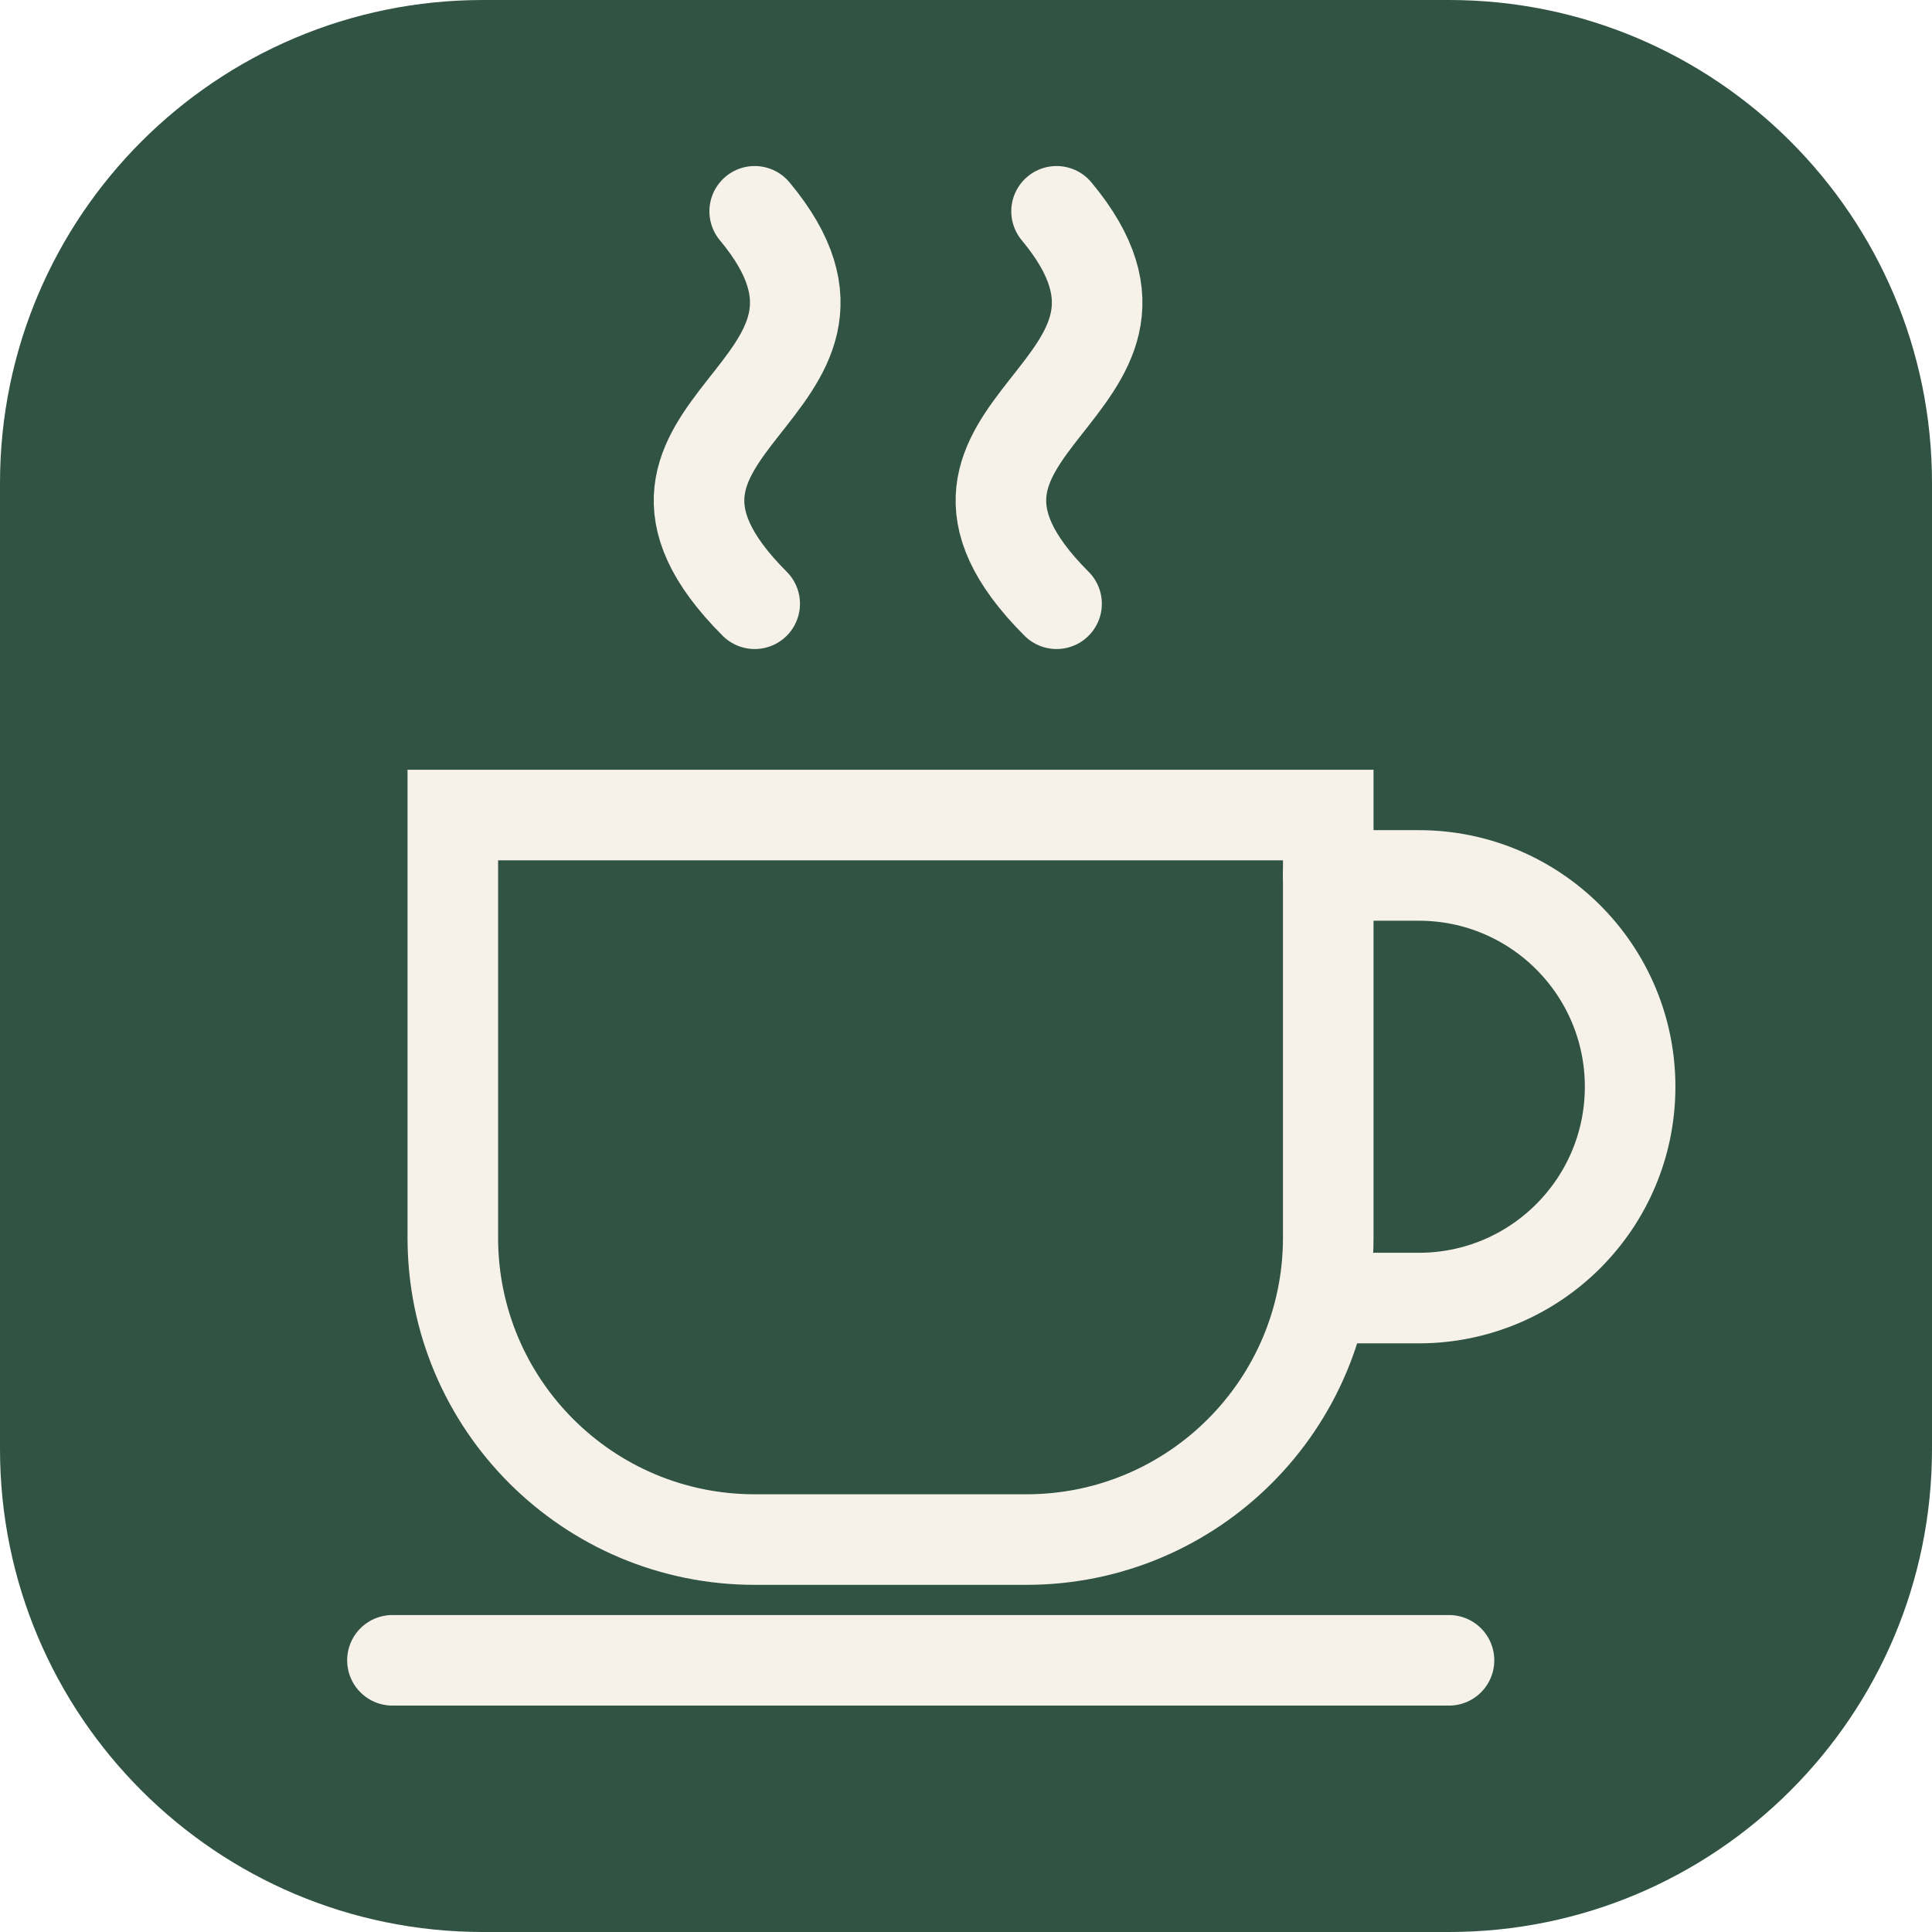
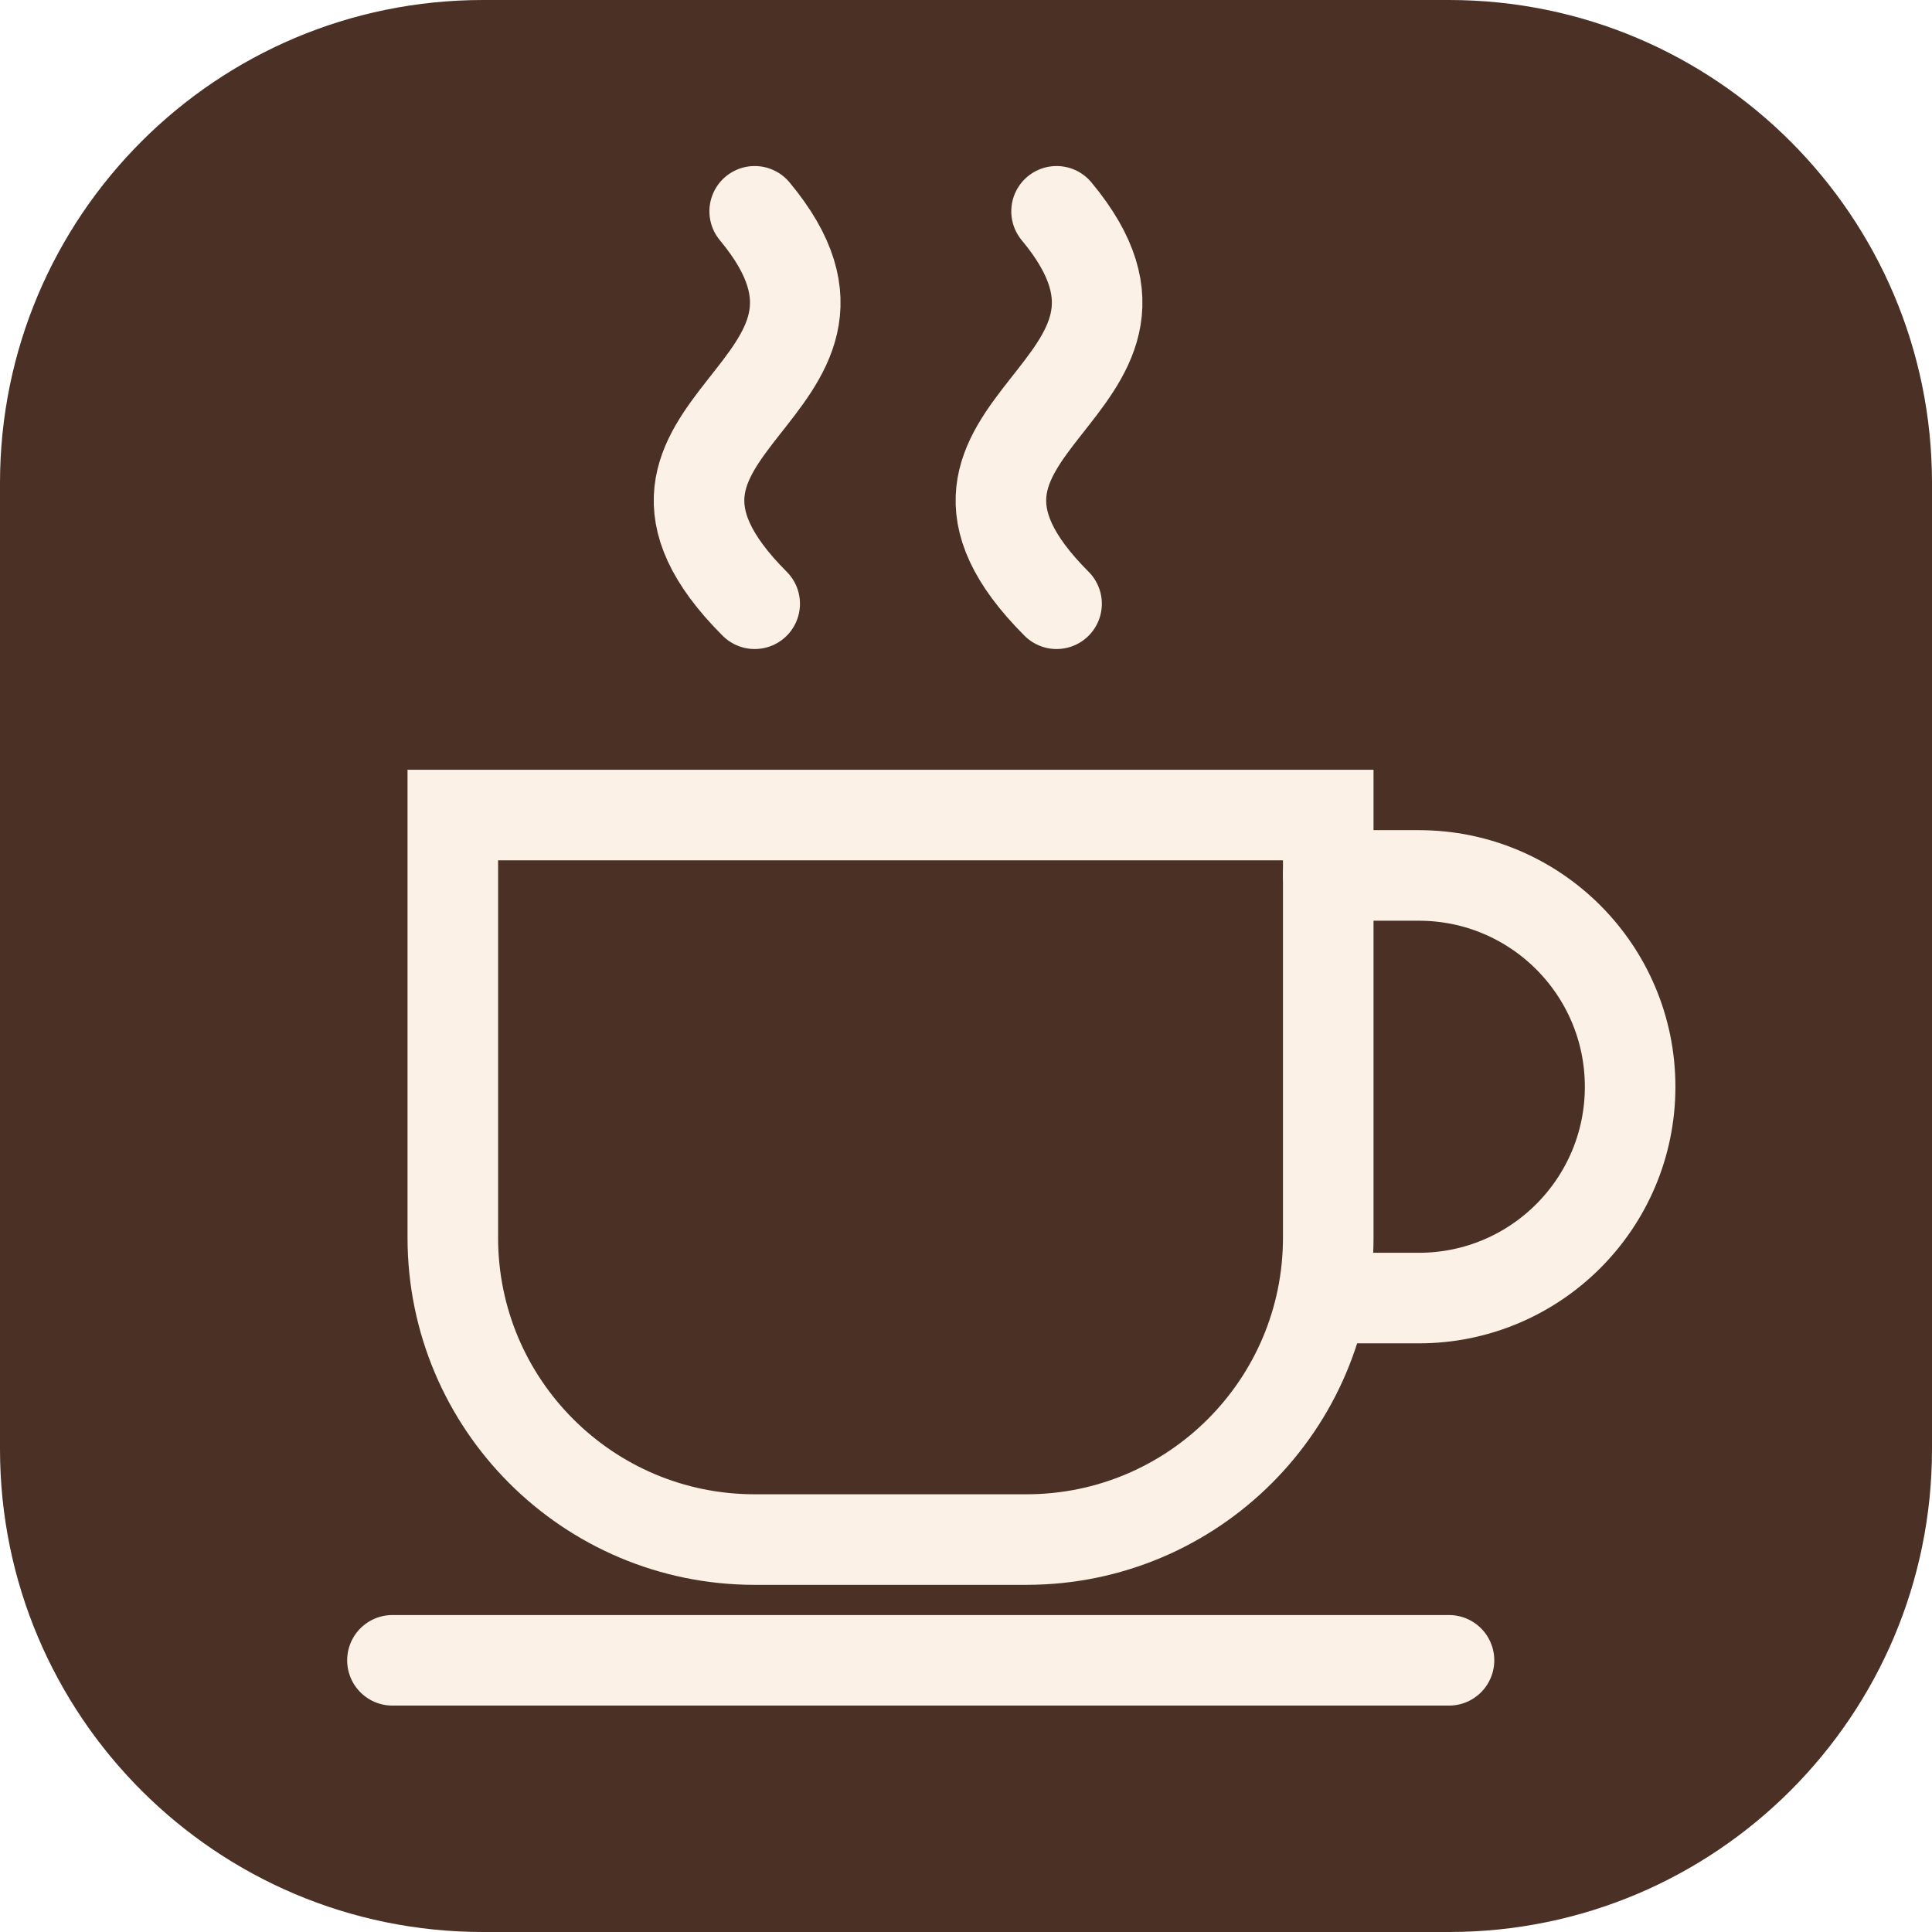
<svg xmlns="http://www.w3.org/2000/svg" viewBox="0 0 64 64">
-   <rect width="64" height="64" rx="16" fill="#315344" />
-   <g fill="none" stroke="#F6F2EA" stroke-width="3" stroke-linecap="round">
+   <rect width="64" height="64" rx="16" fill="#4A3025" />
+   <g fill="none" stroke="#FBF1E6" stroke-width="3" stroke-linecap="round">
    <path d="M15 27h29v14a10 10 0 0 1-10 10h-9a10 10 0 0 1-10-10Z" />
    <path d="M44 29h3a7 7 0 0 1 0 14h-3M25 20c-6-6 5-7 0-13m10 13c-6-6 5-7 0-13M13 55h35" />
  </g>
</svg>
